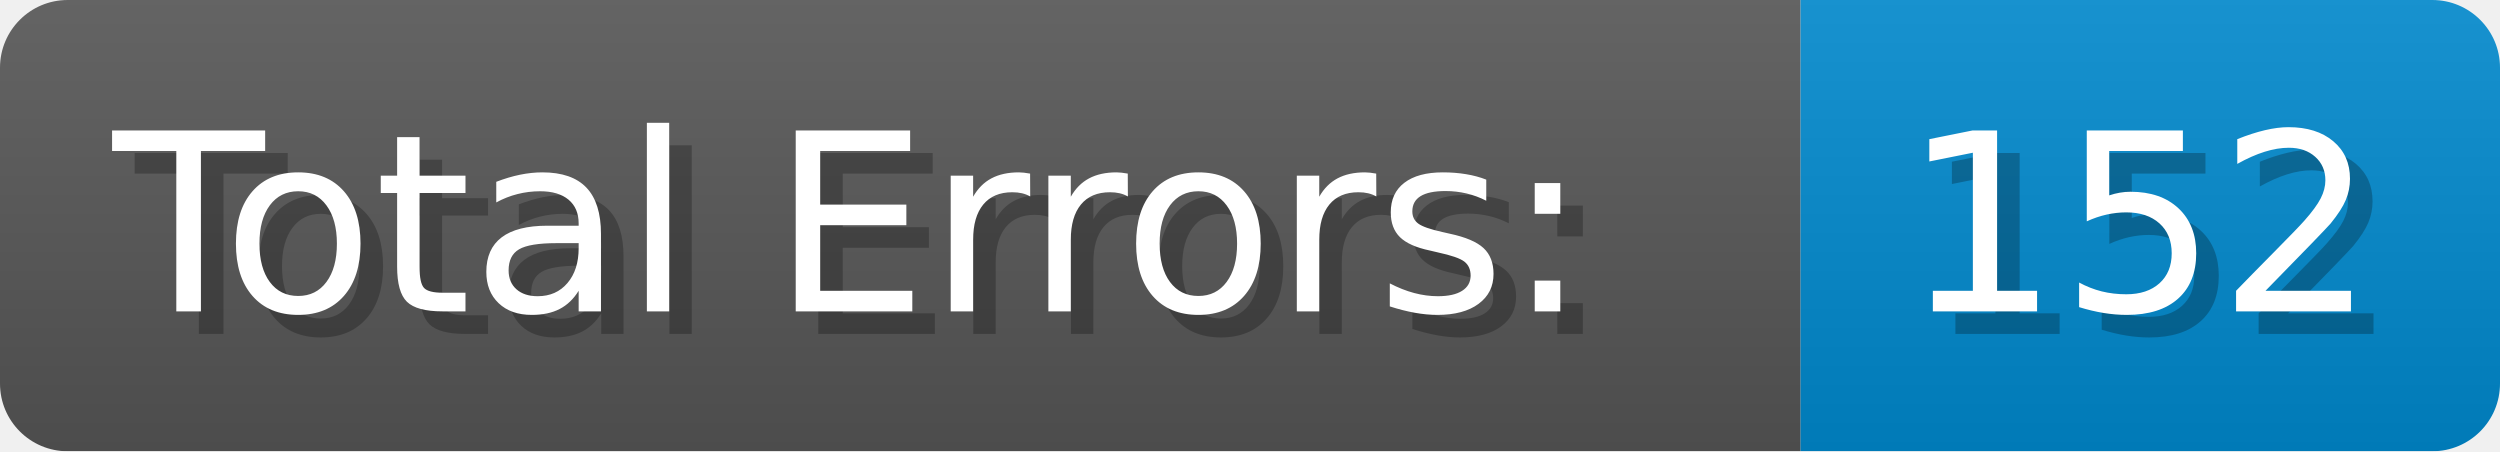
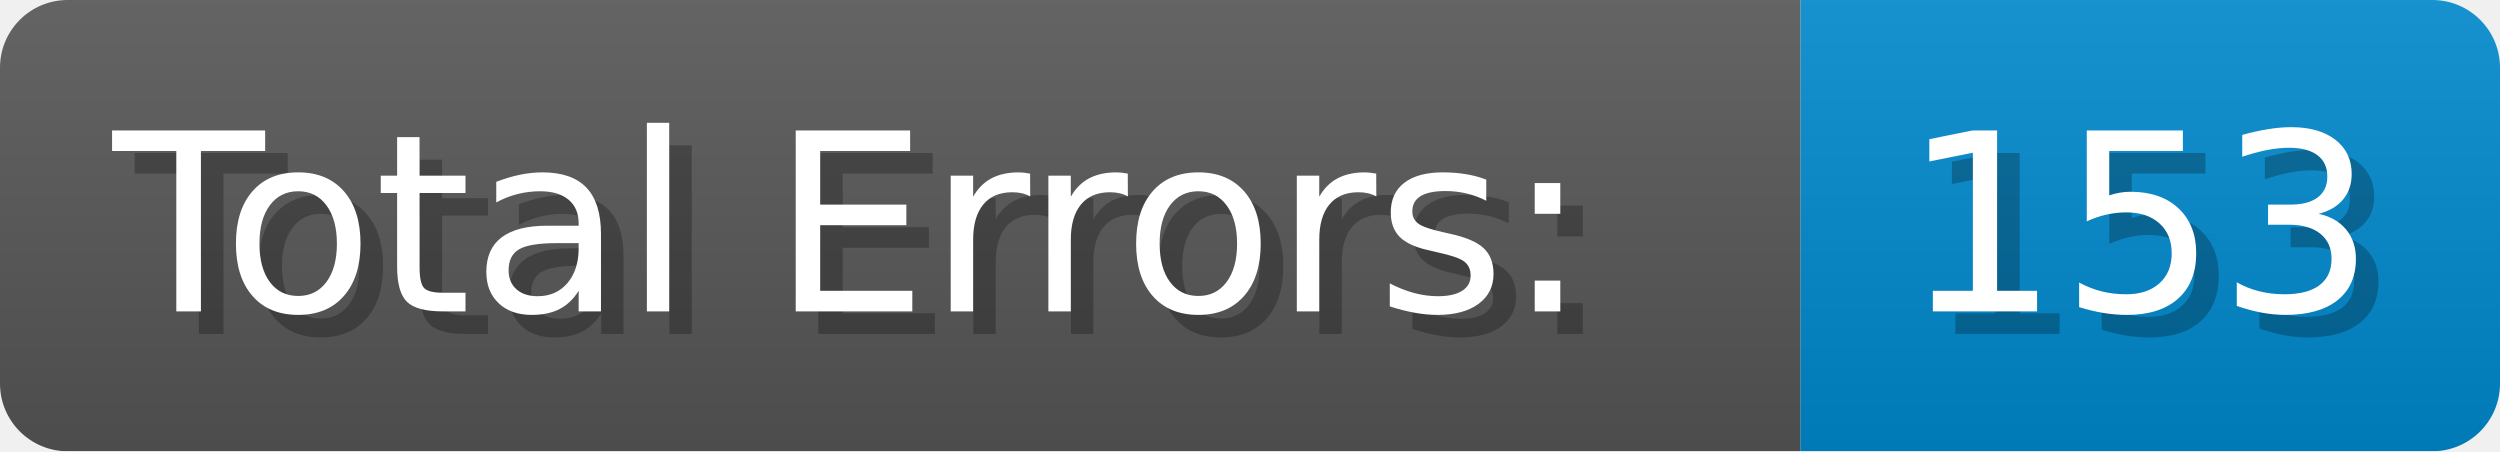
- <svg xmlns="http://www.w3.org/2000/svg" width="166.2" height="30" viewBox="0 0 1108 200" role="img" aria-label="Total Errors:: 152">
+ <svg xmlns="http://www.w3.org/2000/svg" width="166.2" height="30" viewBox="0 0 1108 200" role="img" aria-label="Total Errors:: 153">
  <linearGradient id="a" x2="0" y2="100%">
    <stop offset="0" stop-opacity=".1" stop-color="#EEE" />
    <stop offset="1" stop-opacity=".1" />
  </linearGradient>
  <mask id="m">
    <rect width="1108" height="200" rx="30" fill="#FFF" />
  </mask>
  <g mask="url(#m)">
    <rect width="798" height="200" fill="#555" />
    <rect width="310" height="200" fill="#08C" x="798" />
    <rect width="1108" height="200" fill="url(#a)" />
  </g>
  <g aria-hidden="true" fill="#fff" text-anchor="start" font-family="Verdana,DejaVu Sans,sans-serif" font-size="110">
    <text x="60" y="148" textLength="698" fill="#000" opacity="0.25">Total Errors:</text>
    <text x="50" y="138" textLength="698">Total Errors:</text>
-     <text x="853" y="148" textLength="210" fill="#000" opacity="0.25">152</text>
-     <text x="843" y="138" textLength="210">152</text>
+     <text x="853" y="148" textLength="210" fill="#000" opacity="0.25">153</text>
+     <text x="843" y="138" textLength="210">153</text>
  </g>
</svg>
